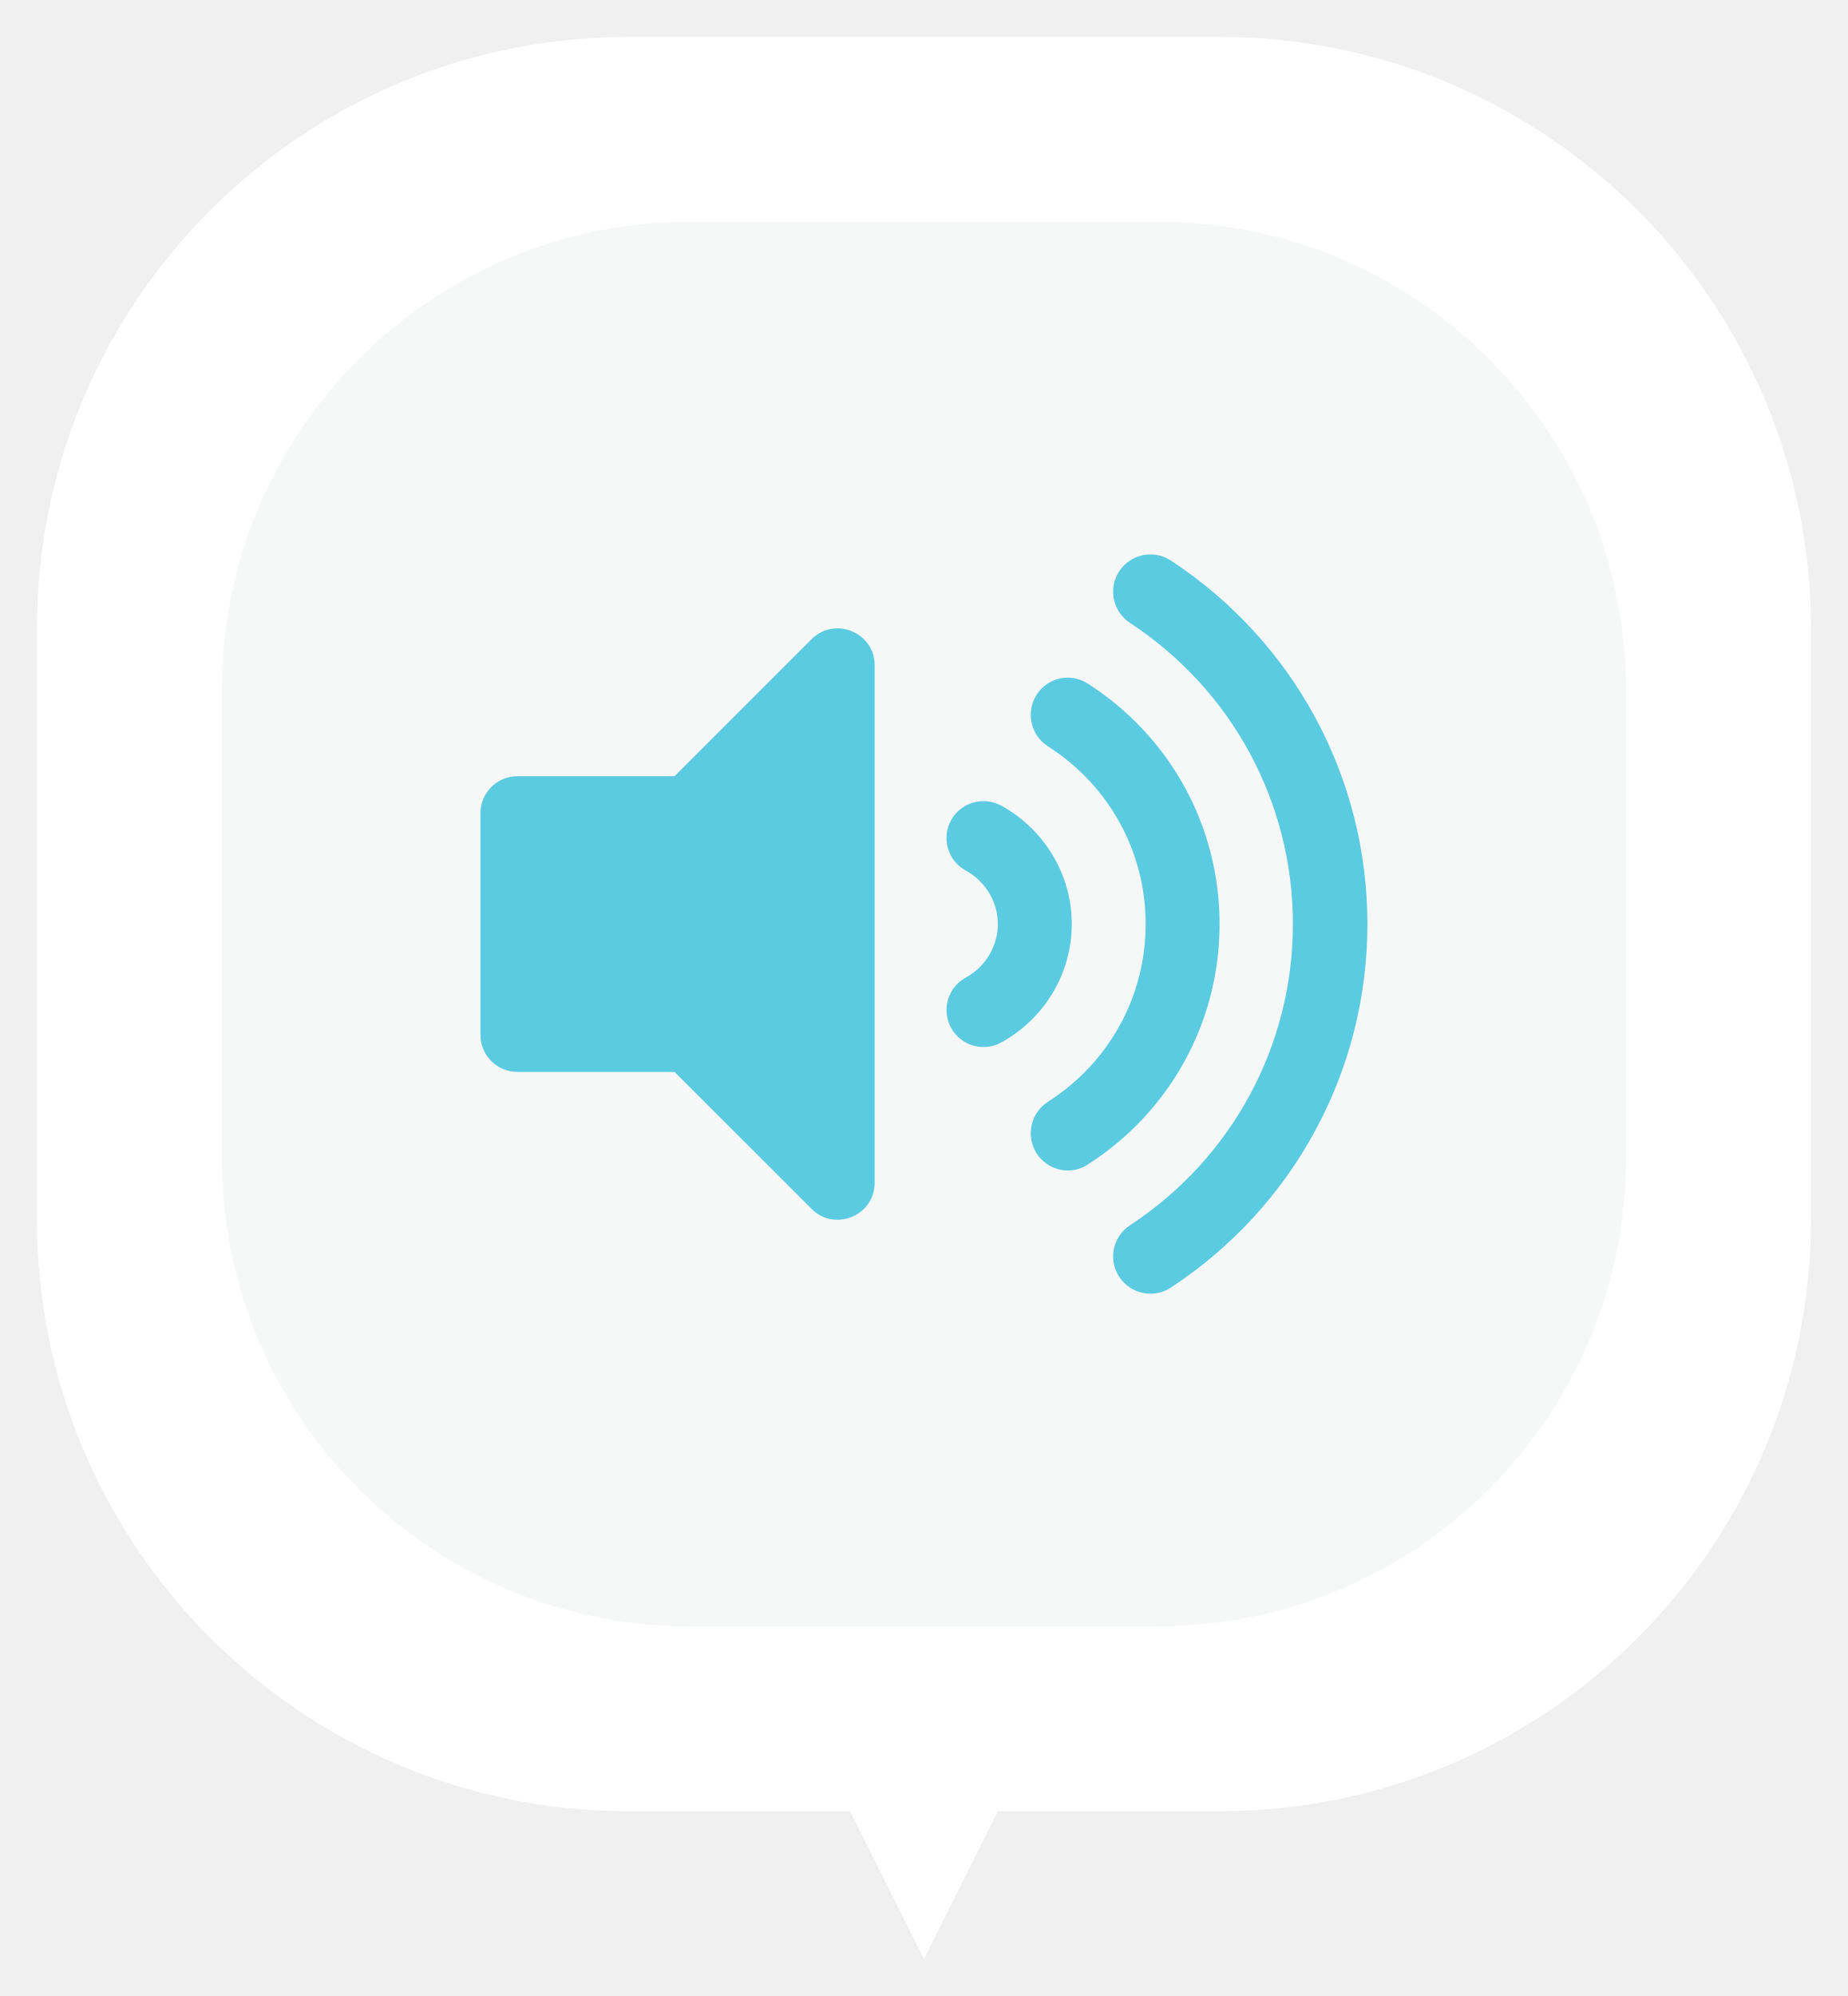
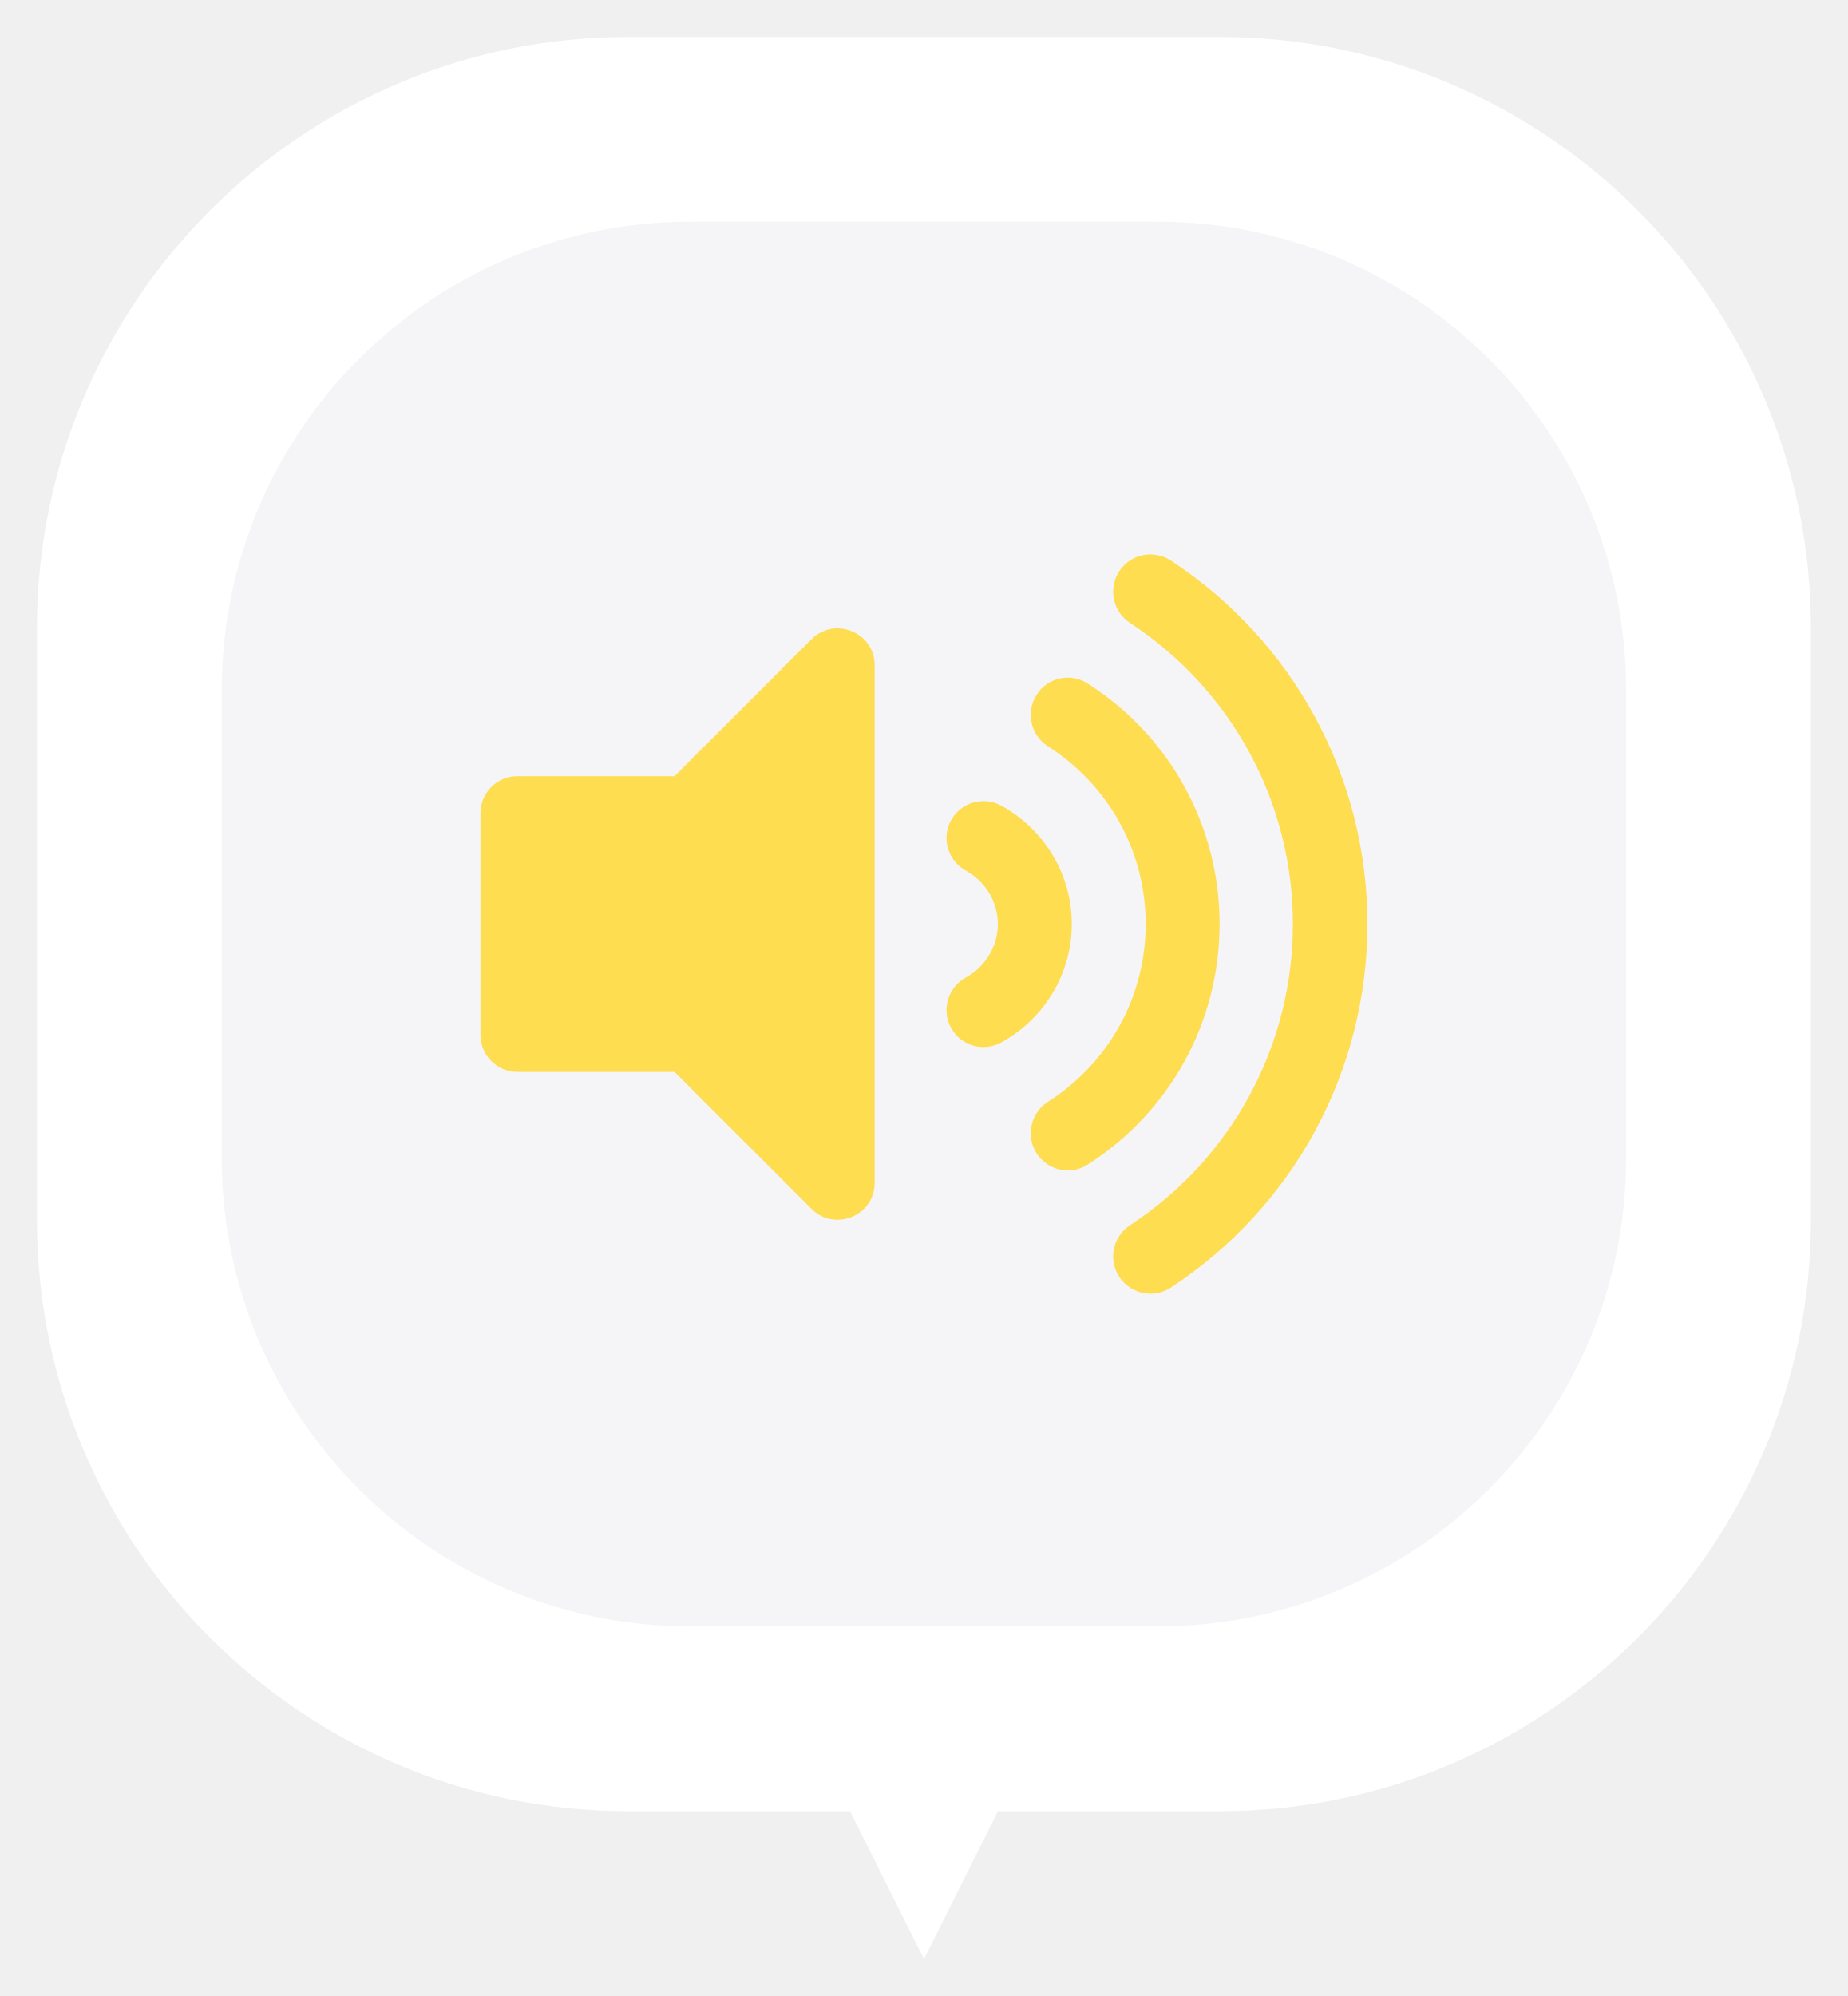
<svg xmlns="http://www.w3.org/2000/svg" width="50" height="54" viewBox="0 0 50 54" version="1.1" xml:space="preserve" style="fill-rule:evenodd;clip-rule:evenodd;stroke-linejoin:round;stroke-miterlimit:2;">
  <g transform="matrix(0.999999,0,0,0.999999,17.0011,-13)">
    <g>
      <path d="M0,50L16,50L8,66L0,50Z" style="fill:white;" />
    </g>
  </g>
  <g transform="matrix(1.37042,0,0,1.37042,-14.7763,-12.264)">
    <g transform="matrix(0.898587,0,0,0.898587,6.24807,4.29683)">
      <path d="M44.837,18.982C44.837,11.811 39.015,5.989 31.844,5.989L18.851,5.989C11.68,5.989 5.858,11.811 5.858,18.982L5.858,31.975C5.858,39.146 11.68,44.968 18.851,44.968L31.844,44.968C39.015,44.968 44.837,39.146 44.837,31.975L44.837,18.982Z" style="fill:white;" />
    </g>
    <g transform="matrix(0.711381,0,0,0.711381,10.9932,9.06659)">
-       <g opacity="0.1">
-         <path d="M44.837,18.982C44.837,11.811 39.015,5.989 31.844,5.989L18.851,5.989C11.68,5.989 5.858,11.811 5.858,18.982L5.858,31.975C5.858,39.146 11.68,44.968 18.851,44.968L31.844,44.968C39.015,44.968 44.837,39.146 44.837,31.975L44.837,18.982Z" style="fill:rgb(168,180,183);" />
+       <g opacity="0.05">
+         <path d="M44.837,18.982C44.837,11.811 39.015,5.989 31.844,5.989L18.851,5.989C11.68,5.989 5.858,11.811 5.858,18.982L5.858,31.975C5.858,39.146 11.68,44.968 18.851,44.968L31.844,44.968C39.015,44.968 44.837,39.146 44.837,31.975L44.837,18.982Z" style="fill:rgb(43,34,77);" />
      </g>
    </g>
  </g>
  <g transform="matrix(0.0416667,0,0,0.0416667,13,14.333)">
-     <path d="M215.03,71.05L126.06,160L24,160C10.74,160 0,170.74 0,184L0,328C0,341.25 10.74,352 24,352L126.06,352L215.03,440.95C230.06,455.98 256,445.42 256,423.98L256,88.02C256,66.56 230.04,56.04 215.03,71.05ZM448.35,19.97C437.18,12.64 422.17,15.73 414.84,26.92C407.5,38.09 410.62,53.1 421.79,60.43C488.06,103.92 527.61,177.03 527.61,256.01C527.61,334.99 488.06,408.1 421.79,451.59C410.62,458.91 407.5,473.93 414.84,485.09C421.88,495.8 436.77,499.65 448.35,492.04C528.27,439.58 576,351.33 576,256C576,160.67 528.27,72.43 448.35,19.97ZM480,256C480,192.47 447.94,134.06 394.23,99.76C383.04,92.62 368.2,95.94 361.11,107.22C354.02,118.5 357.33,133.43 368.52,140.58C408.27,165.97 432,209.11 432,256C432,302.89 408.27,346.03 368.52,371.42C357.33,378.56 354.02,393.49 361.11,404.78C367.62,415.14 382.23,419.92 394.23,412.24C447.94,377.94 480,319.54 480,256ZM338.23,179.13C326.65,172.8 312.04,176.97 305.62,188.58C299.23,200.19 303.46,214.78 315.07,221.19C327.98,228.28 336,241.63 336,256C336,270.38 327.98,283.72 315.08,290.81C303.47,297.22 299.24,311.81 305.63,323.42C312.06,335.08 326.68,339.22 338.24,332.87C366.47,317.32 384.01,287.87 384.01,255.99C384.01,224.11 366.47,194.67 338.23,179.13Z" style="fill:rgb(91,203,225);fill-rule:nonzero;" />
+     <path d="M215.03,71.05L126.06,160L24,160C10.74,160 0,170.74 0,184L0,328C0,341.25 10.74,352 24,352L126.06,352L215.03,440.95C230.06,455.98 256,445.42 256,423.98L256,88.02C256,66.56 230.04,56.04 215.03,71.05ZM448.35,19.97C437.18,12.64 422.17,15.73 414.84,26.92C407.5,38.09 410.62,53.1 421.79,60.43C488.06,103.92 527.61,177.03 527.61,256.01C527.61,334.99 488.06,408.1 421.79,451.59C410.62,458.91 407.5,473.93 414.84,485.09C421.88,495.8 436.77,499.65 448.35,492.04C528.27,439.58 576,351.33 576,256C576,160.67 528.27,72.43 448.35,19.97ZM480,256C480,192.47 447.94,134.06 394.23,99.76C383.04,92.62 368.2,95.94 361.11,107.22C354.02,118.5 357.33,133.43 368.52,140.58C408.27,165.97 432,209.11 432,256C432,302.89 408.27,346.03 368.52,371.42C357.33,378.56 354.02,393.49 361.11,404.78C367.62,415.14 382.23,419.92 394.23,412.24C447.94,377.94 480,319.54 480,256ZM338.23,179.13C326.65,172.8 312.04,176.97 305.62,188.58C299.23,200.19 303.46,214.78 315.07,221.19C327.98,228.28 336,241.63 336,256C336,270.38 327.98,283.72 315.08,290.81C303.47,297.22 299.24,311.81 305.63,323.42C312.06,335.08 326.68,339.22 338.24,332.87C366.47,317.32 384.01,287.87 384.01,255.99C384.01,224.11 366.47,194.67 338.23,179.13Z" style="fill:rgb(254,221,80);fill-rule:nonzero;" />
  </g>
</svg>
